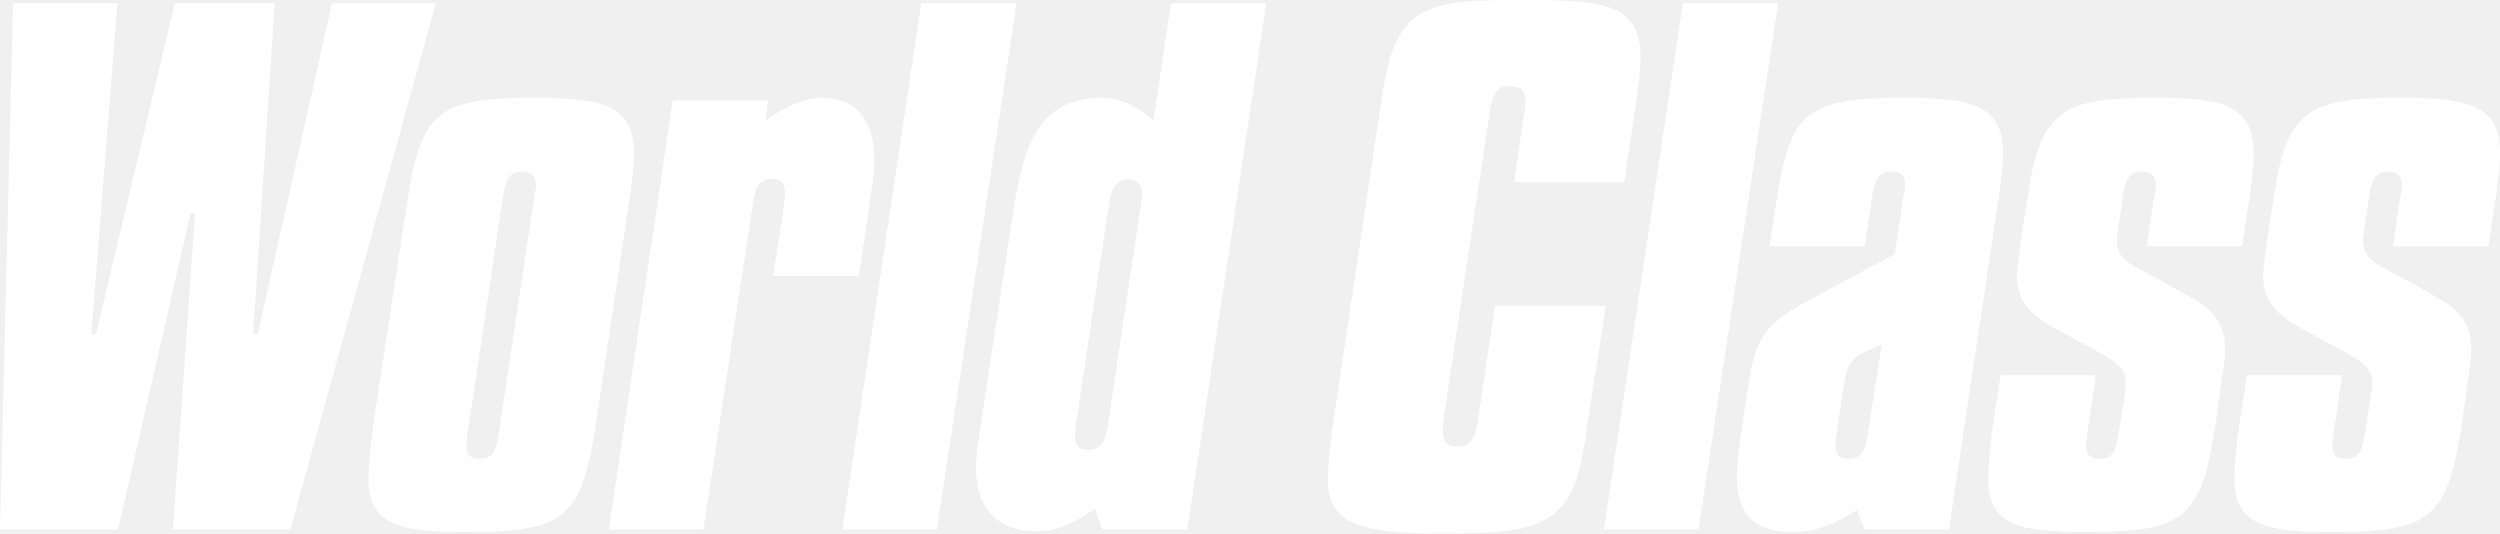
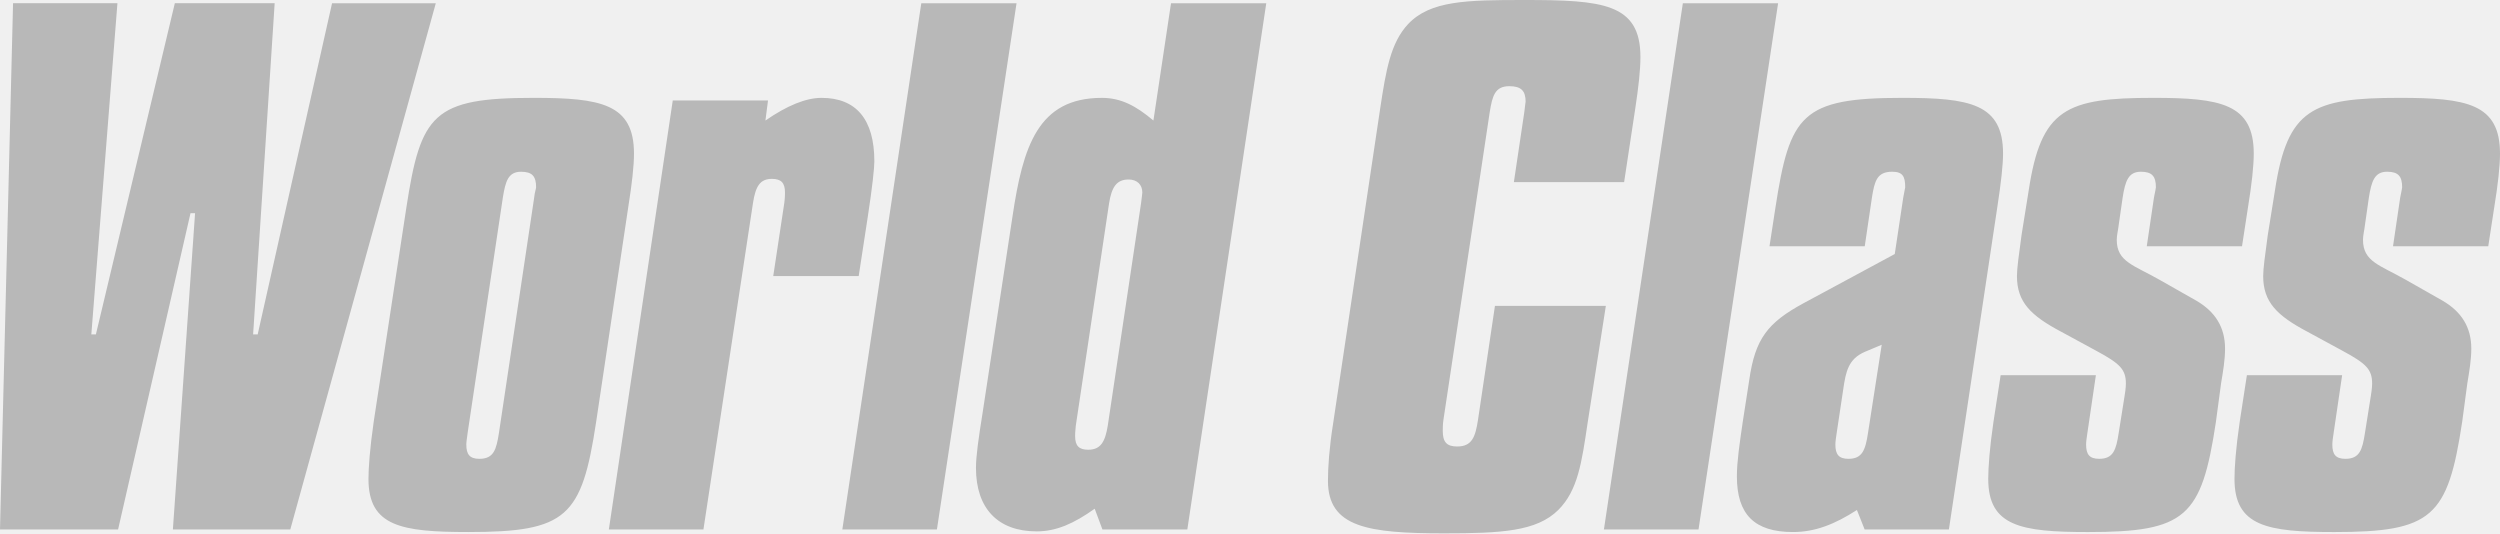
- <svg xmlns="http://www.w3.org/2000/svg" fill="none" viewBox="0 0 150 32" width="150" height="32">
-   <path fill="white" d="M.783.194 0 31.767h7.085l4.345-18.975h.274l-1.331 18.975h7.045L26.148.194h-6.225l-4.462 19.87h-.274L16.48.193H10.49l-4.736 19.87H5.48L7.046.193H.783ZM32.05 11.86l-2.113 14.113c-.157 1.011-.314 1.556-1.175 1.556-.587 0-.783-.273-.783-.856 0-.155.04-.389.079-.7L30.17 11.86c.157-.972.314-1.555 1.096-1.555.666 0 .9.272.9.933 0 .078-.078.272-.117.622Zm5.637.621c.235-1.477.352-2.527.352-3.266 0-2.994-1.996-3.344-6.028-3.344-6.028 0-6.772.972-7.633 6.61l-1.957 12.831c-.235 1.633-.313 2.8-.313 3.422 0 2.838 1.957 3.188 5.989 3.188 5.91 0 6.81-.894 7.672-6.61l1.918-12.83ZM52.07 12.987c.274-1.789.391-2.917.391-3.305 0-2.528-1.096-3.81-3.17-3.81-.94 0-2.075.466-3.366 1.36l.156-1.205h-5.715l-3.835 25.74h5.675l2.975-19.597c.157-1.01.43-1.438 1.135-1.438.548 0 .783.233.783.816 0 .078 0 .311-.04.622l-.665 4.394h5.128l.548-3.577ZM55.277.194 50.54 31.767h5.675L60.992.194h-5.715ZM70.261.194l-1.056 7.038c-1.057-.894-1.958-1.36-3.093-1.36-3.836 0-4.736 2.915-5.362 7.115l-1.8 11.82c-.236 1.477-.392 2.566-.392 3.266 0 2.45 1.33 3.81 3.64 3.81 1.174 0 2.231-.466 3.484-1.36l.463 1.244h5.095L75.976.194h-5.715Zm-1.8 12.015-1.996 13.337c-.157.972-.431 1.438-1.175 1.438-.548 0-.783-.233-.783-.816 0-.078 0-.273.04-.622l1.996-13.337c.156-1.01.47-1.439 1.174-1.439.509 0 .822.311.822.778 0 .117-.039.311-.078.661ZM98.113 6.532c.195-1.283.313-2.333.313-3.11C98.426.194 96.156 0 91.458 0c-3.483 0-5.636.039-6.967 1.439-1.057 1.127-1.33 2.76-1.683 5.093L79.99 25.39c-.235 1.478-.313 2.644-.313 3.46 0 2.8 2.426 3.15 6.967 3.15 3.444 0 5.558-.117 6.85-1.4 1.174-1.166 1.409-2.838 1.761-5.21l1.096-7.038h-6.654l-1.018 6.844c-.156 1.01-.352 1.594-1.252 1.594-.627 0-.861-.272-.861-.933 0-.156 0-.39.039-.661l2.779-18.47c.156-.971.313-1.555 1.174-1.555.705 0 .979.272.979.933 0 .04-.04.234-.079.623l-.626 4.199h6.615l.666-4.394ZM100.971.194l-4.736 31.573h5.676L106.686.194h-5.715ZM119.831 12.481c.235-1.516.352-2.605.352-3.266 0-2.994-1.996-3.344-6.028-3.344-6.067 0-6.772 1.011-7.633 6.61l-.352 2.294h5.715l.43-2.916c.157-1.01.314-1.555 1.214-1.555.626 0 .783.272.783.933 0 0-.039.194-.118.622l-.509 3.383-5.48 2.955c-2.152 1.166-2.896 2.138-3.248 4.588l-.392 2.527c-.195 1.322-.352 2.411-.352 3.266 0 2.294 1.057 3.344 3.366 3.344 1.331 0 2.505-.466 3.836-1.322l.463 1.167h5.056l2.897-19.286Zm-6.928 8.204-.822 5.288c-.157 1.05-.353 1.556-1.175 1.556-.587 0-.783-.273-.783-.856 0-.194.04-.428.079-.7l.391-2.605c.157-1.088.313-1.827 1.292-2.255l1.018-.428ZM120.038 22.513l-.43 2.8c-.235 1.593-.314 2.76-.314 3.42 0 2.84 1.957 3.19 5.989 3.19 5.872 0 6.811-.895 7.672-6.61l.313-2.334c.118-.7.235-1.4.235-2.06 0-1.284-.587-2.217-1.722-2.878l-2.192-1.244c-1.566-.894-2.584-1.089-2.584-2.41 0-.273.079-.545.118-.895l.235-1.633c.156-1.01.352-1.555 1.096-1.555.665 0 .9.272.9.933 0 .039-.039.233-.117.622l-.431 2.916h5.715l.352-2.294c.235-1.438.352-2.527.352-3.266 0-2.994-1.996-3.344-6.028-3.344-5.245 0-6.732.661-7.476 5.56l-.43 2.683c-.157 1.167-.274 1.983-.274 2.45 0 1.555.822 2.372 2.661 3.344l2.075 1.127c1.448.778 1.8 1.128 1.8 1.983 0 .04 0 .272-.078.739l-.352 2.216c-.157 1.011-.313 1.556-1.174 1.556-.588 0-.783-.273-.783-.856 0-.194.039-.428.078-.7l.509-3.46h-5.715ZM134.813 22.513l-.431 2.8c-.235 1.593-.313 2.76-.313 3.42 0 2.84 1.957 3.19 5.989 3.19 5.871 0 6.811-.895 7.672-6.61l.313-2.334c.117-.7.235-1.4.235-2.06 0-1.284-.587-2.217-1.723-2.878l-2.191-1.244c-1.566-.894-2.584-1.089-2.584-2.41 0-.273.078-.545.118-.895l.234-1.633c.157-1.01.353-1.555 1.096-1.555.666 0 .901.272.901.933 0 .039-.039.233-.118.622l-.43 2.916h5.714l.353-2.294c.235-1.438.352-2.527.352-3.266 0-2.994-1.996-3.344-6.028-3.344-5.245 0-6.732.661-7.476 5.56l-.431 2.683c-.156 1.167-.274 1.983-.274 2.45 0 1.555.822 2.372 2.662 3.344l2.075 1.127c1.448.778 1.8 1.128 1.8 1.983 0 .04 0 .272-.078.739l-.352 2.216c-.157 1.011-.314 1.556-1.175 1.556-.587 0-.783-.273-.783-.856 0-.194.04-.428.079-.7l.509-3.46h-5.715Z" />
+ <svg xmlns="http://www.w3.org/2000/svg" fill="#b8b8b8" viewBox="0 0 150 32" width="150" height="32">
+   <path fill="" d="M.783.194 0 31.767h7.085l4.345-18.975h.274l-1.331 18.975h7.045L26.148.194h-6.225l-4.462 19.87h-.274L16.48.193H10.49l-4.736 19.87H5.48L7.046.193H.783ZM32.05 11.86l-2.113 14.113c-.157 1.011-.314 1.556-1.175 1.556-.587 0-.783-.273-.783-.856 0-.155.04-.389.079-.7L30.17 11.86c.157-.972.314-1.555 1.096-1.555.666 0 .9.272.9.933 0 .078-.078.272-.117.622Zm5.637.621c.235-1.477.352-2.527.352-3.266 0-2.994-1.996-3.344-6.028-3.344-6.028 0-6.772.972-7.633 6.61l-1.957 12.831c-.235 1.633-.313 2.8-.313 3.422 0 2.838 1.957 3.188 5.989 3.188 5.91 0 6.81-.894 7.672-6.61l1.918-12.83ZM52.07 12.987c.274-1.789.391-2.917.391-3.305 0-2.528-1.096-3.81-3.17-3.81-.94 0-2.075.466-3.366 1.36l.156-1.205h-5.715l-3.835 25.74h5.675l2.975-19.597c.157-1.01.43-1.438 1.135-1.438.548 0 .783.233.783.816 0 .078 0 .311-.04.622l-.665 4.394h5.128l.548-3.577ZM55.277.194 50.54 31.767h5.675L60.992.194h-5.715ZM70.261.194l-1.056 7.038c-1.057-.894-1.958-1.36-3.093-1.36-3.836 0-4.736 2.915-5.362 7.115l-1.8 11.82c-.236 1.477-.392 2.566-.392 3.266 0 2.45 1.33 3.81 3.64 3.81 1.174 0 2.231-.466 3.484-1.36l.463 1.244h5.095L75.976.194h-5.715Zm-1.8 12.015-1.996 13.337c-.157.972-.431 1.438-1.175 1.438-.548 0-.783-.233-.783-.816 0-.078 0-.273.04-.622l1.996-13.337c.156-1.01.47-1.439 1.174-1.439.509 0 .822.311.822.778 0 .117-.039.311-.078.661ZM98.113 6.532c.195-1.283.313-2.333.313-3.11C98.426.194 96.156 0 91.458 0c-3.483 0-5.636.039-6.967 1.439-1.057 1.127-1.33 2.76-1.683 5.093L79.99 25.39c-.235 1.478-.313 2.644-.313 3.46 0 2.8 2.426 3.15 6.967 3.15 3.444 0 5.558-.117 6.85-1.4 1.174-1.166 1.409-2.838 1.761-5.21l1.096-7.038h-6.654l-1.018 6.844c-.156 1.01-.352 1.594-1.252 1.594-.627 0-.861-.272-.861-.933 0-.156 0-.39.039-.661l2.779-18.47c.156-.971.313-1.555 1.174-1.555.705 0 .979.272.979.933 0 .04-.04.234-.079.623l-.626 4.199h6.615l.666-4.394ZM100.971.194l-4.736 31.573h5.676L106.686.194h-5.715ZM119.831 12.481c.235-1.516.352-2.605.352-3.266 0-2.994-1.996-3.344-6.028-3.344-6.067 0-6.772 1.011-7.633 6.61l-.352 2.294h5.715l.43-2.916c.157-1.01.314-1.555 1.214-1.555.626 0 .783.272.783.933 0 0-.039.194-.118.622l-.509 3.383-5.48 2.955c-2.152 1.166-2.896 2.138-3.248 4.588l-.392 2.527c-.195 1.322-.352 2.411-.352 3.266 0 2.294 1.057 3.344 3.366 3.344 1.331 0 2.505-.466 3.836-1.322l.463 1.167h5.056l2.897-19.286Zm-6.928 8.204-.822 5.288c-.157 1.05-.353 1.556-1.175 1.556-.587 0-.783-.273-.783-.856 0-.194.04-.428.079-.7l.391-2.605c.157-1.088.313-1.827 1.292-2.255l1.018-.428ZM120.038 22.513l-.43 2.8c-.235 1.593-.314 2.76-.314 3.42 0 2.84 1.957 3.19 5.989 3.19 5.872 0 6.811-.895 7.672-6.61l.313-2.334c.118-.7.235-1.4.235-2.06 0-1.284-.587-2.217-1.722-2.878l-2.192-1.244c-1.566-.894-2.584-1.089-2.584-2.41 0-.273.079-.545.118-.895l.235-1.633c.156-1.01.352-1.555 1.096-1.555.665 0 .9.272.9.933 0 .039-.039.233-.117.622l-.431 2.916h5.715l.352-2.294c.235-1.438.352-2.527.352-3.266 0-2.994-1.996-3.344-6.028-3.344-5.245 0-6.732.661-7.476 5.56l-.43 2.683c-.157 1.167-.274 1.983-.274 2.45 0 1.555.822 2.372 2.661 3.344l2.075 1.127c1.448.778 1.8 1.128 1.8 1.983 0 .04 0 .272-.078.739l-.352 2.216c-.157 1.011-.313 1.556-1.174 1.556-.588 0-.783-.273-.783-.856 0-.194.039-.428.078-.7l.509-3.46h-5.715ZM134.813 22.513l-.431 2.8c-.235 1.593-.313 2.76-.313 3.42 0 2.84 1.957 3.19 5.989 3.19 5.871 0 6.811-.895 7.672-6.61l.313-2.334c.117-.7.235-1.4.235-2.06 0-1.284-.587-2.217-1.723-2.878l-2.191-1.244c-1.566-.894-2.584-1.089-2.584-2.41 0-.273.078-.545.118-.895l.234-1.633c.157-1.01.353-1.555 1.096-1.555.666 0 .901.272.901.933 0 .039-.039.233-.118.622l-.43 2.916h5.714l.353-2.294c.235-1.438.352-2.527.352-3.266 0-2.994-1.996-3.344-6.028-3.344-5.245 0-6.732.661-7.476 5.56l-.431 2.683c-.156 1.167-.274 1.983-.274 2.45 0 1.555.822 2.372 2.662 3.344l2.075 1.127c1.448.778 1.8 1.128 1.8 1.983 0 .04 0 .272-.078.739l-.352 2.216c-.157 1.011-.314 1.556-1.175 1.556-.587 0-.783-.273-.783-.856 0-.194.04-.428.079-.7l.509-3.46h-5.715Z" />
</svg>
